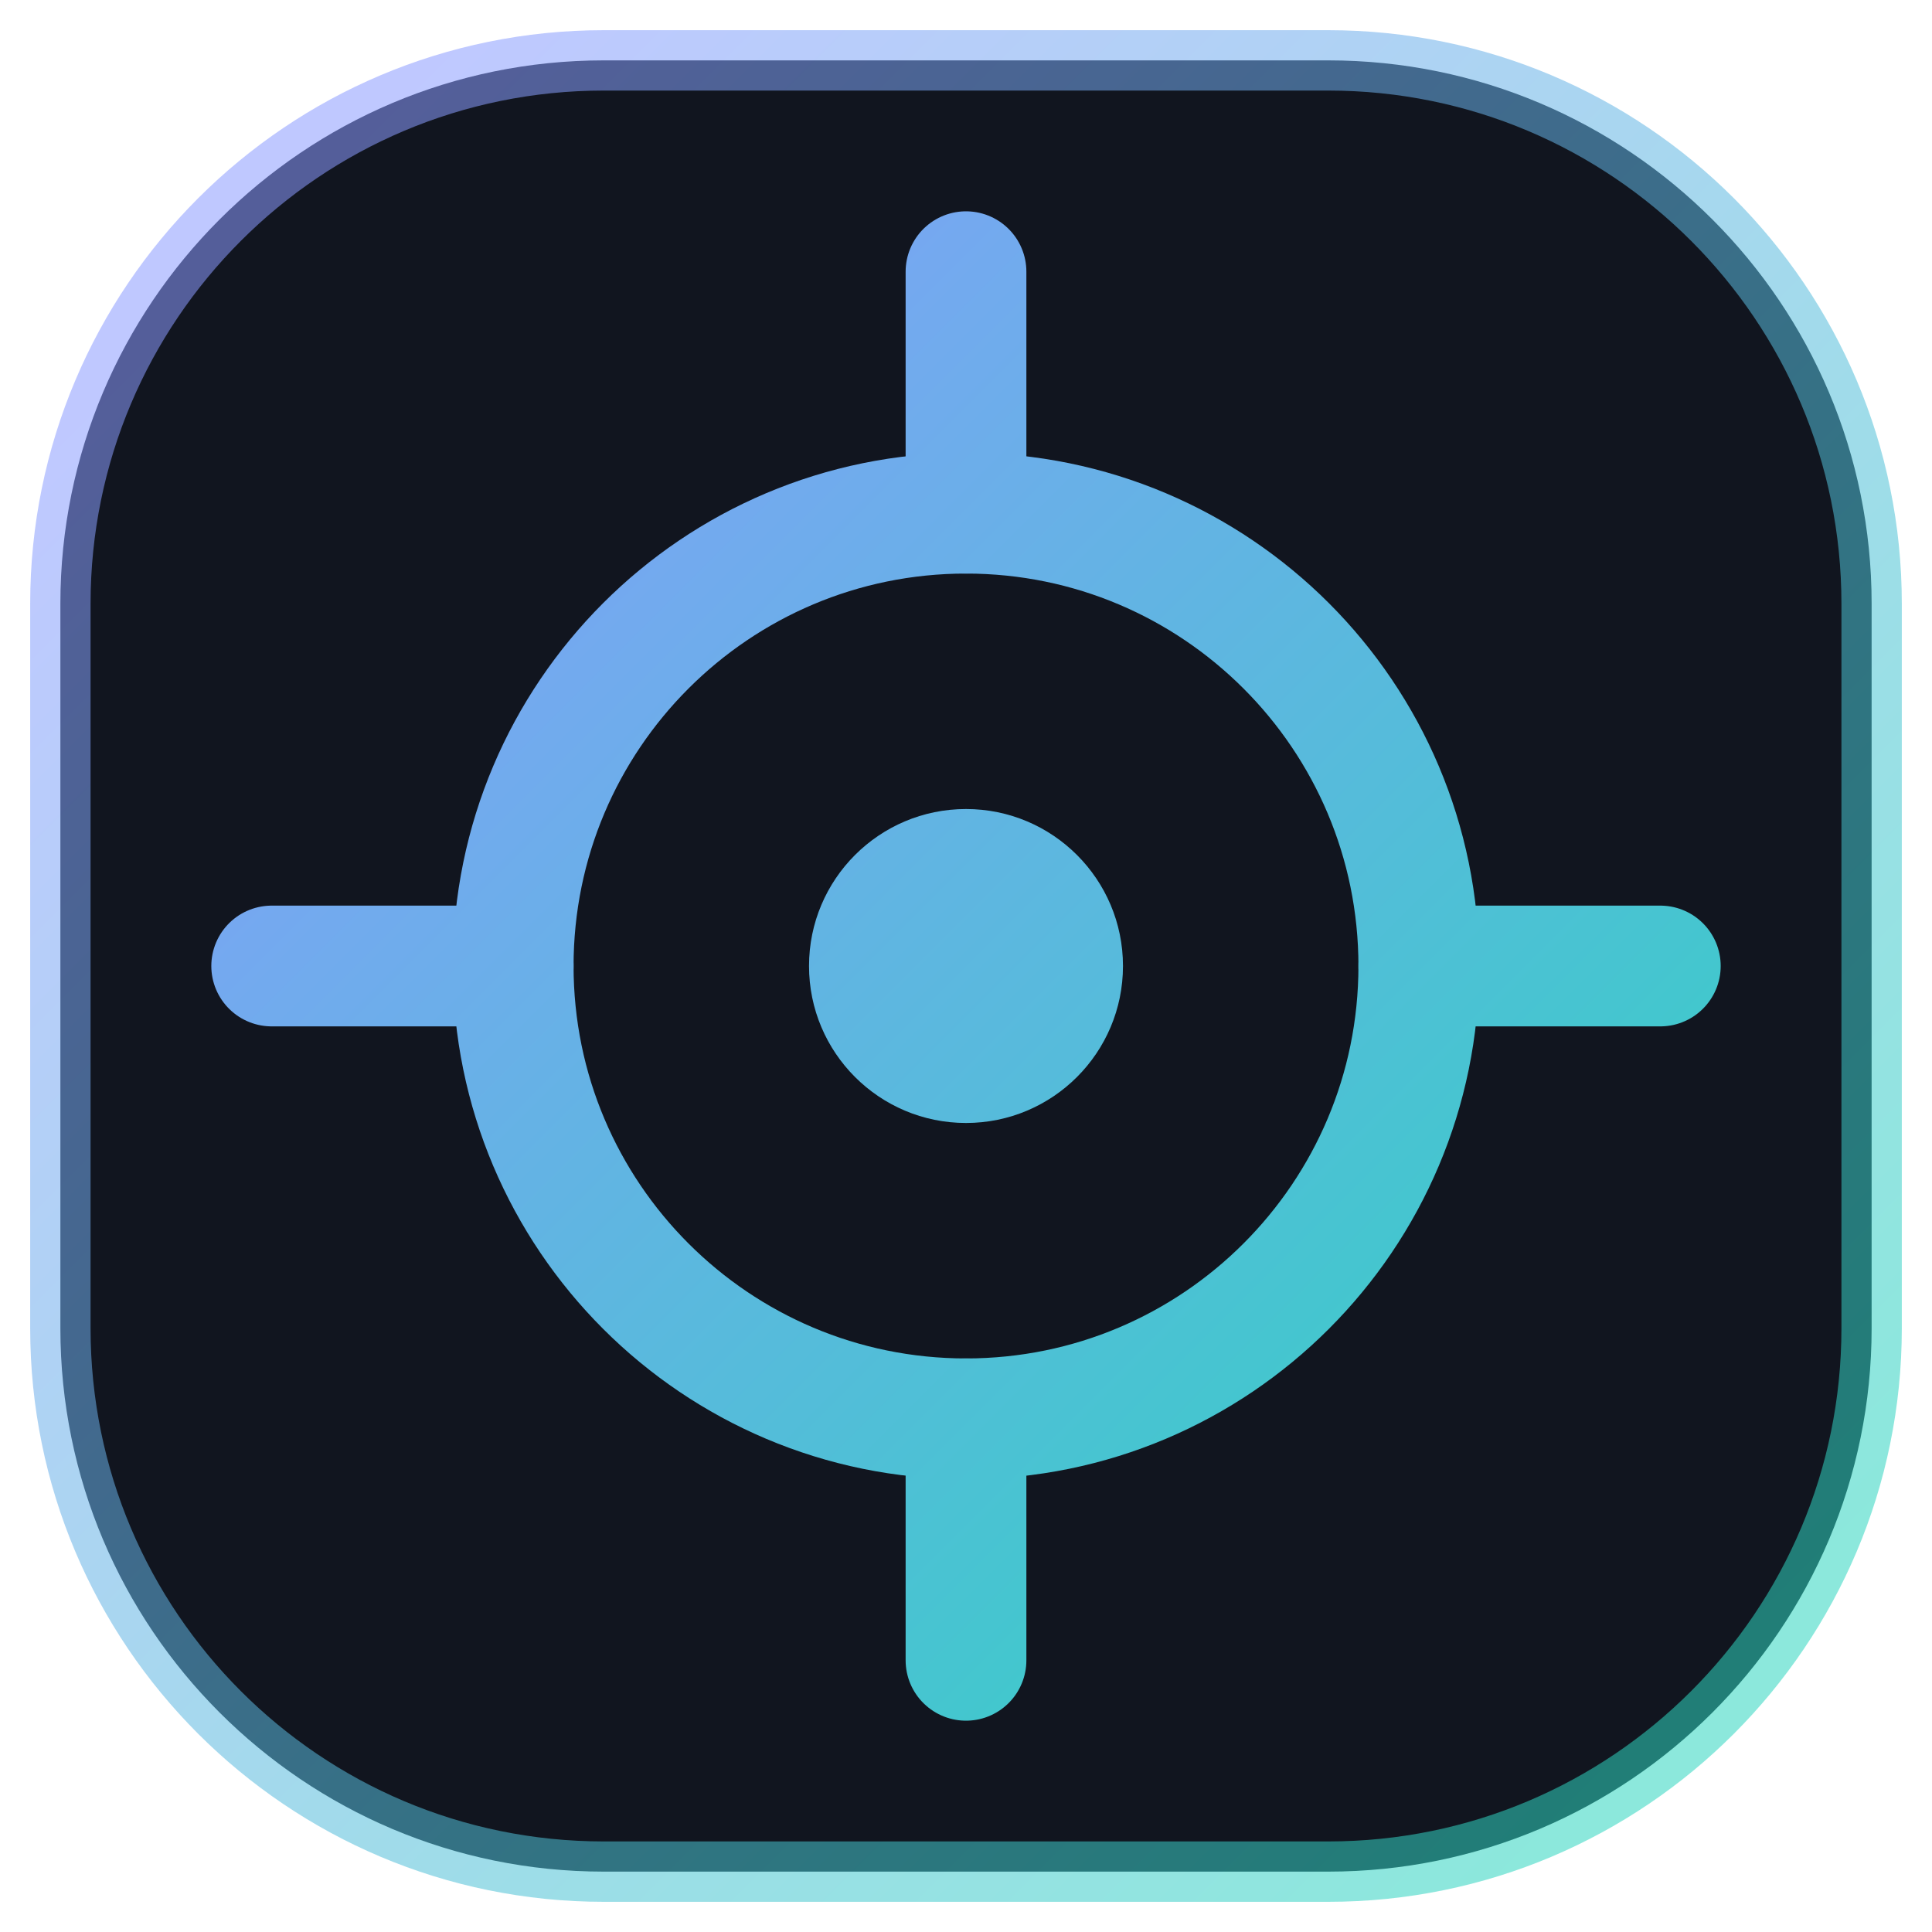
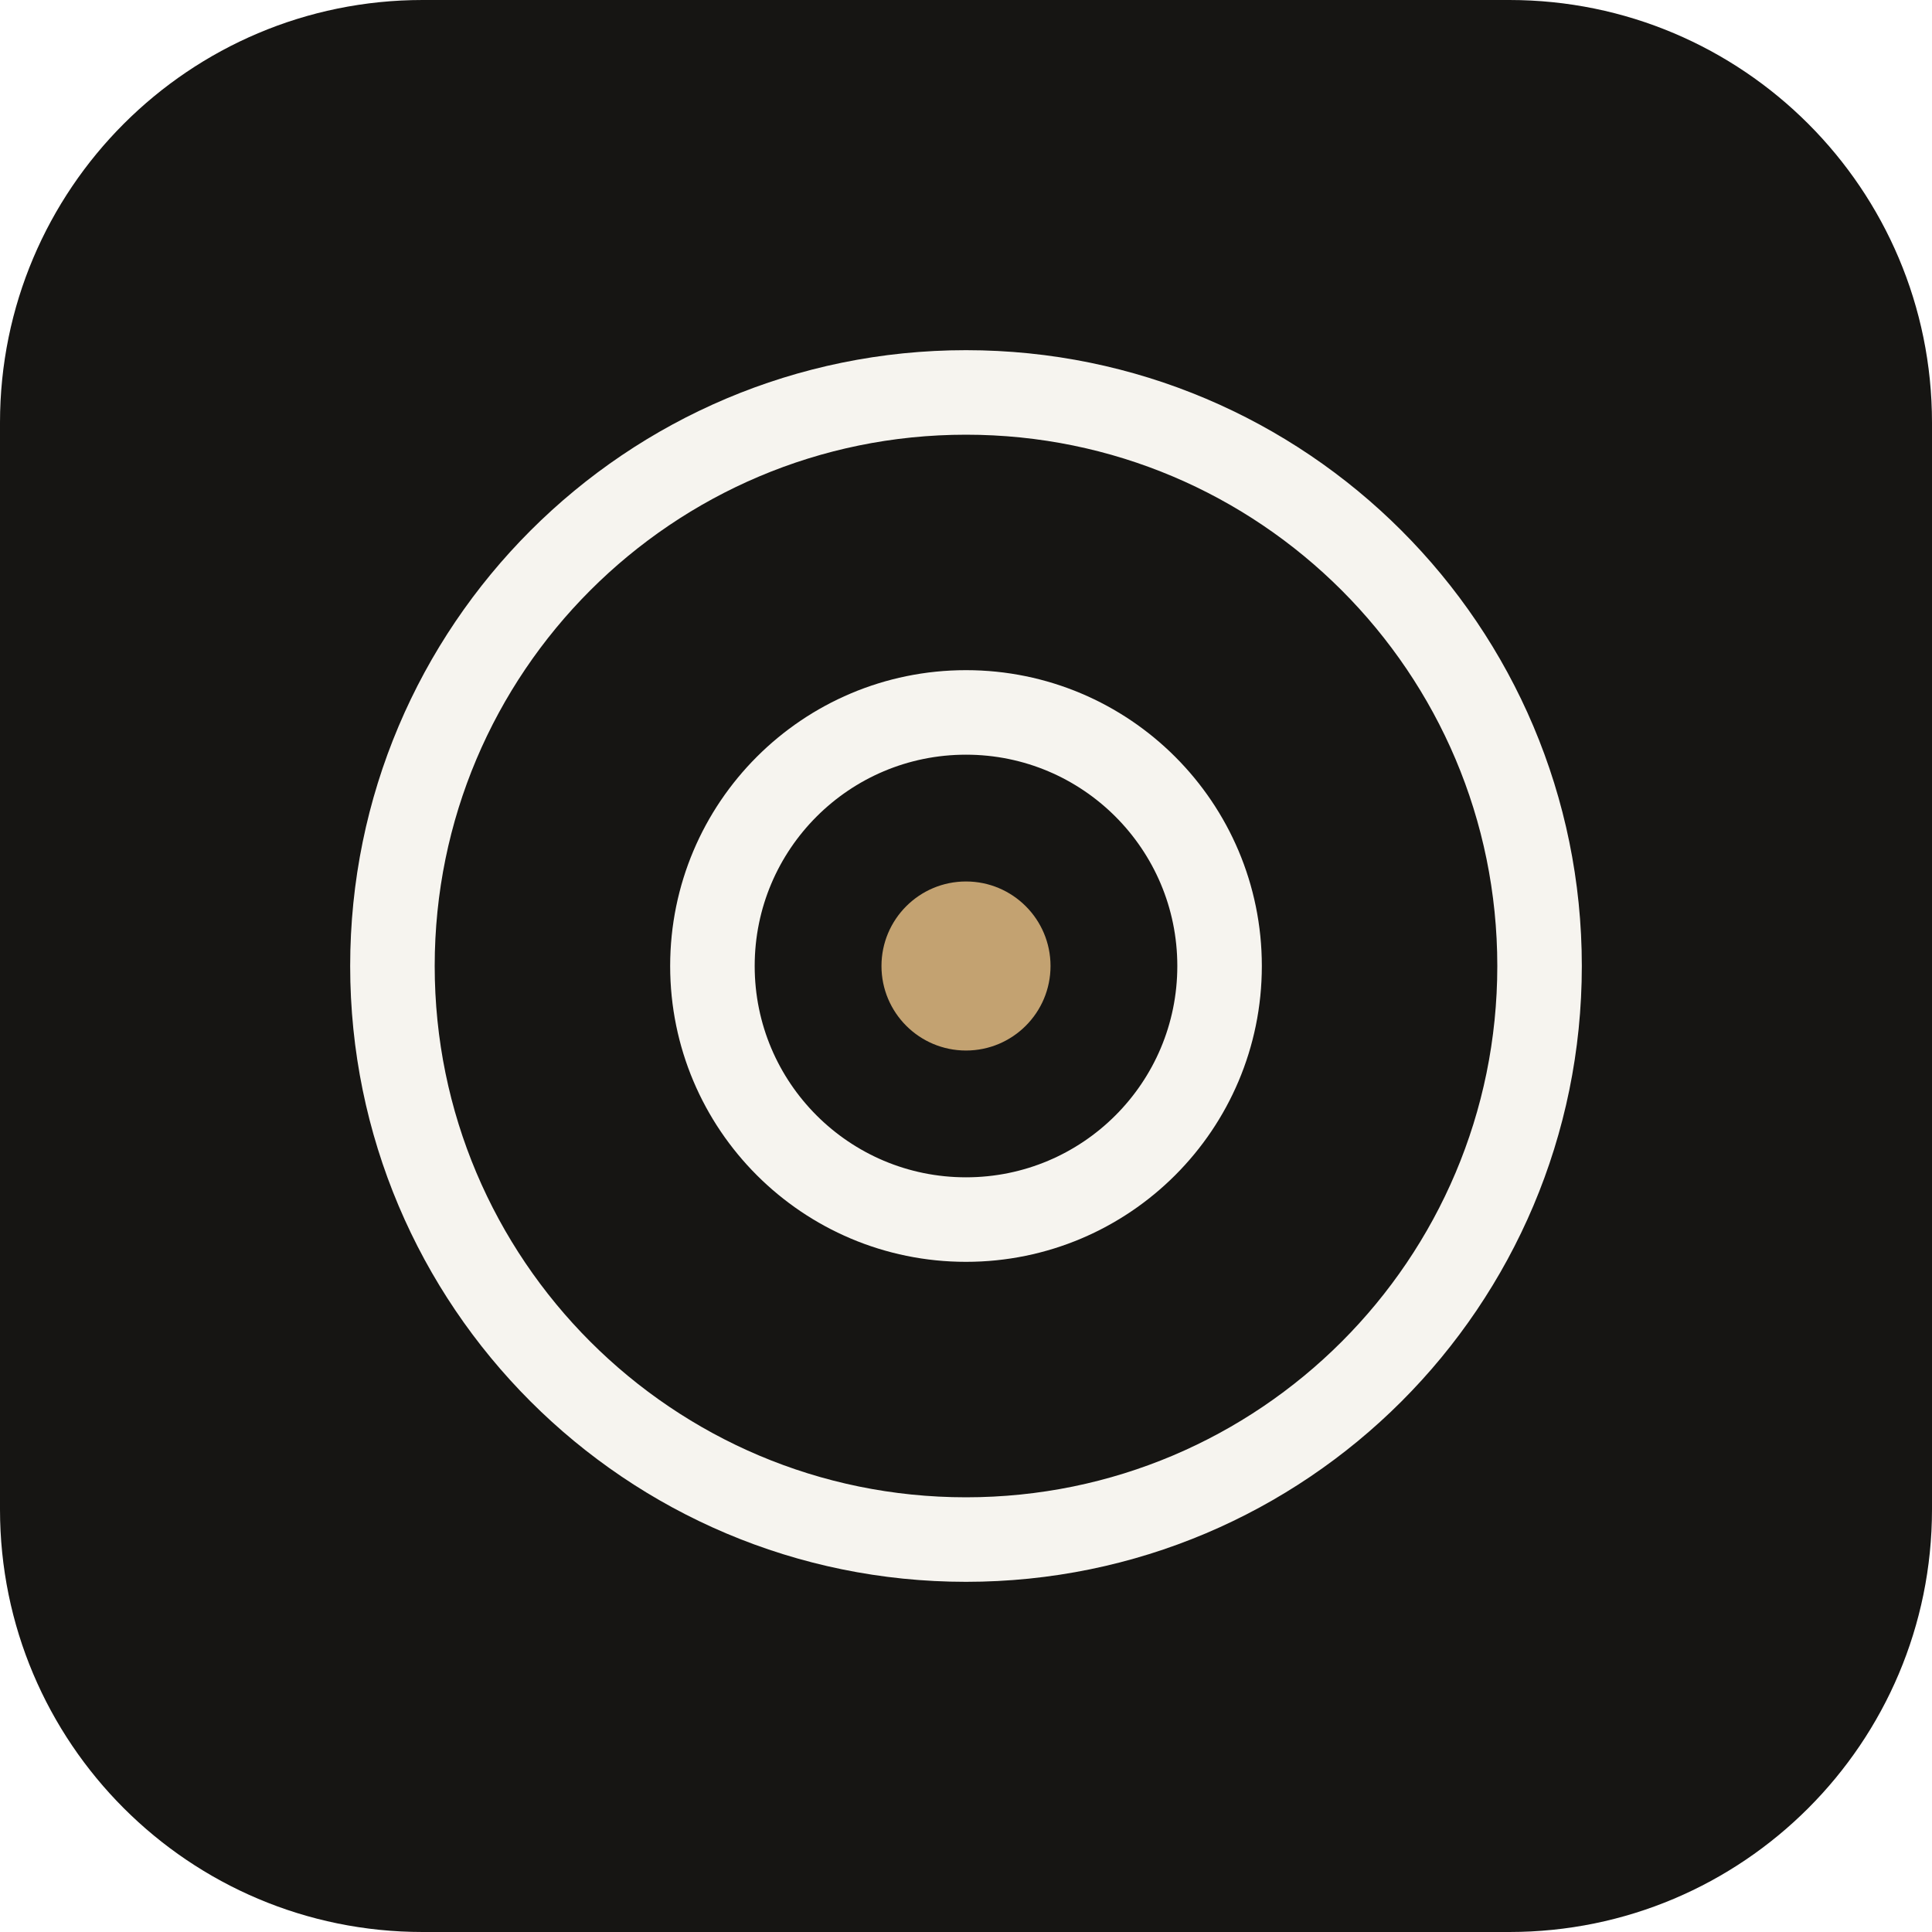
- <svg xmlns="http://www.w3.org/2000/svg" viewBox="0 0 32 32" fill="none">
-   <defs>
-     <linearGradient id="g" x1="4" y1="4" x2="28" y2="28" gradientUnits="userSpaceOnUse">
-       <stop offset="0" stop-color="#8b9bff" />
-       <stop offset="1" stop-color="#2dd4bf" />
-     </linearGradient>
-   </defs>
-   <rect x="1" y="1" width="30" height="30" rx="9" fill="#11151f" stroke="url(#g)" stroke-opacity=".55" />
-   <circle cx="16" cy="16" r="7.5" stroke="url(#g)" stroke-width="2" />
-   <circle cx="16" cy="16" r="2.6" fill="url(#g)" />
-   <path d="M16 4.5v4M16 23.5v4M4.5 16h4M23.5 16h4" stroke="url(#g)" stroke-width="2" stroke-linecap="round" />
+ <svg xmlns="http://www.w3.org/2000/svg" viewBox="0 0 32 32">
+   <rect width="32" height="32" rx="7" fill="#161513" />
+   <circle cx="16" cy="16" r="9.5" fill="none" stroke="#f6f4ef" stroke-width="1.4" />
+   <circle cx="16" cy="16" r="4.2" fill="none" stroke="#f6f4ef" stroke-width="1.4" />
+   <circle cx="16" cy="16" r="1.4" fill="#c3a271" />
</svg>
